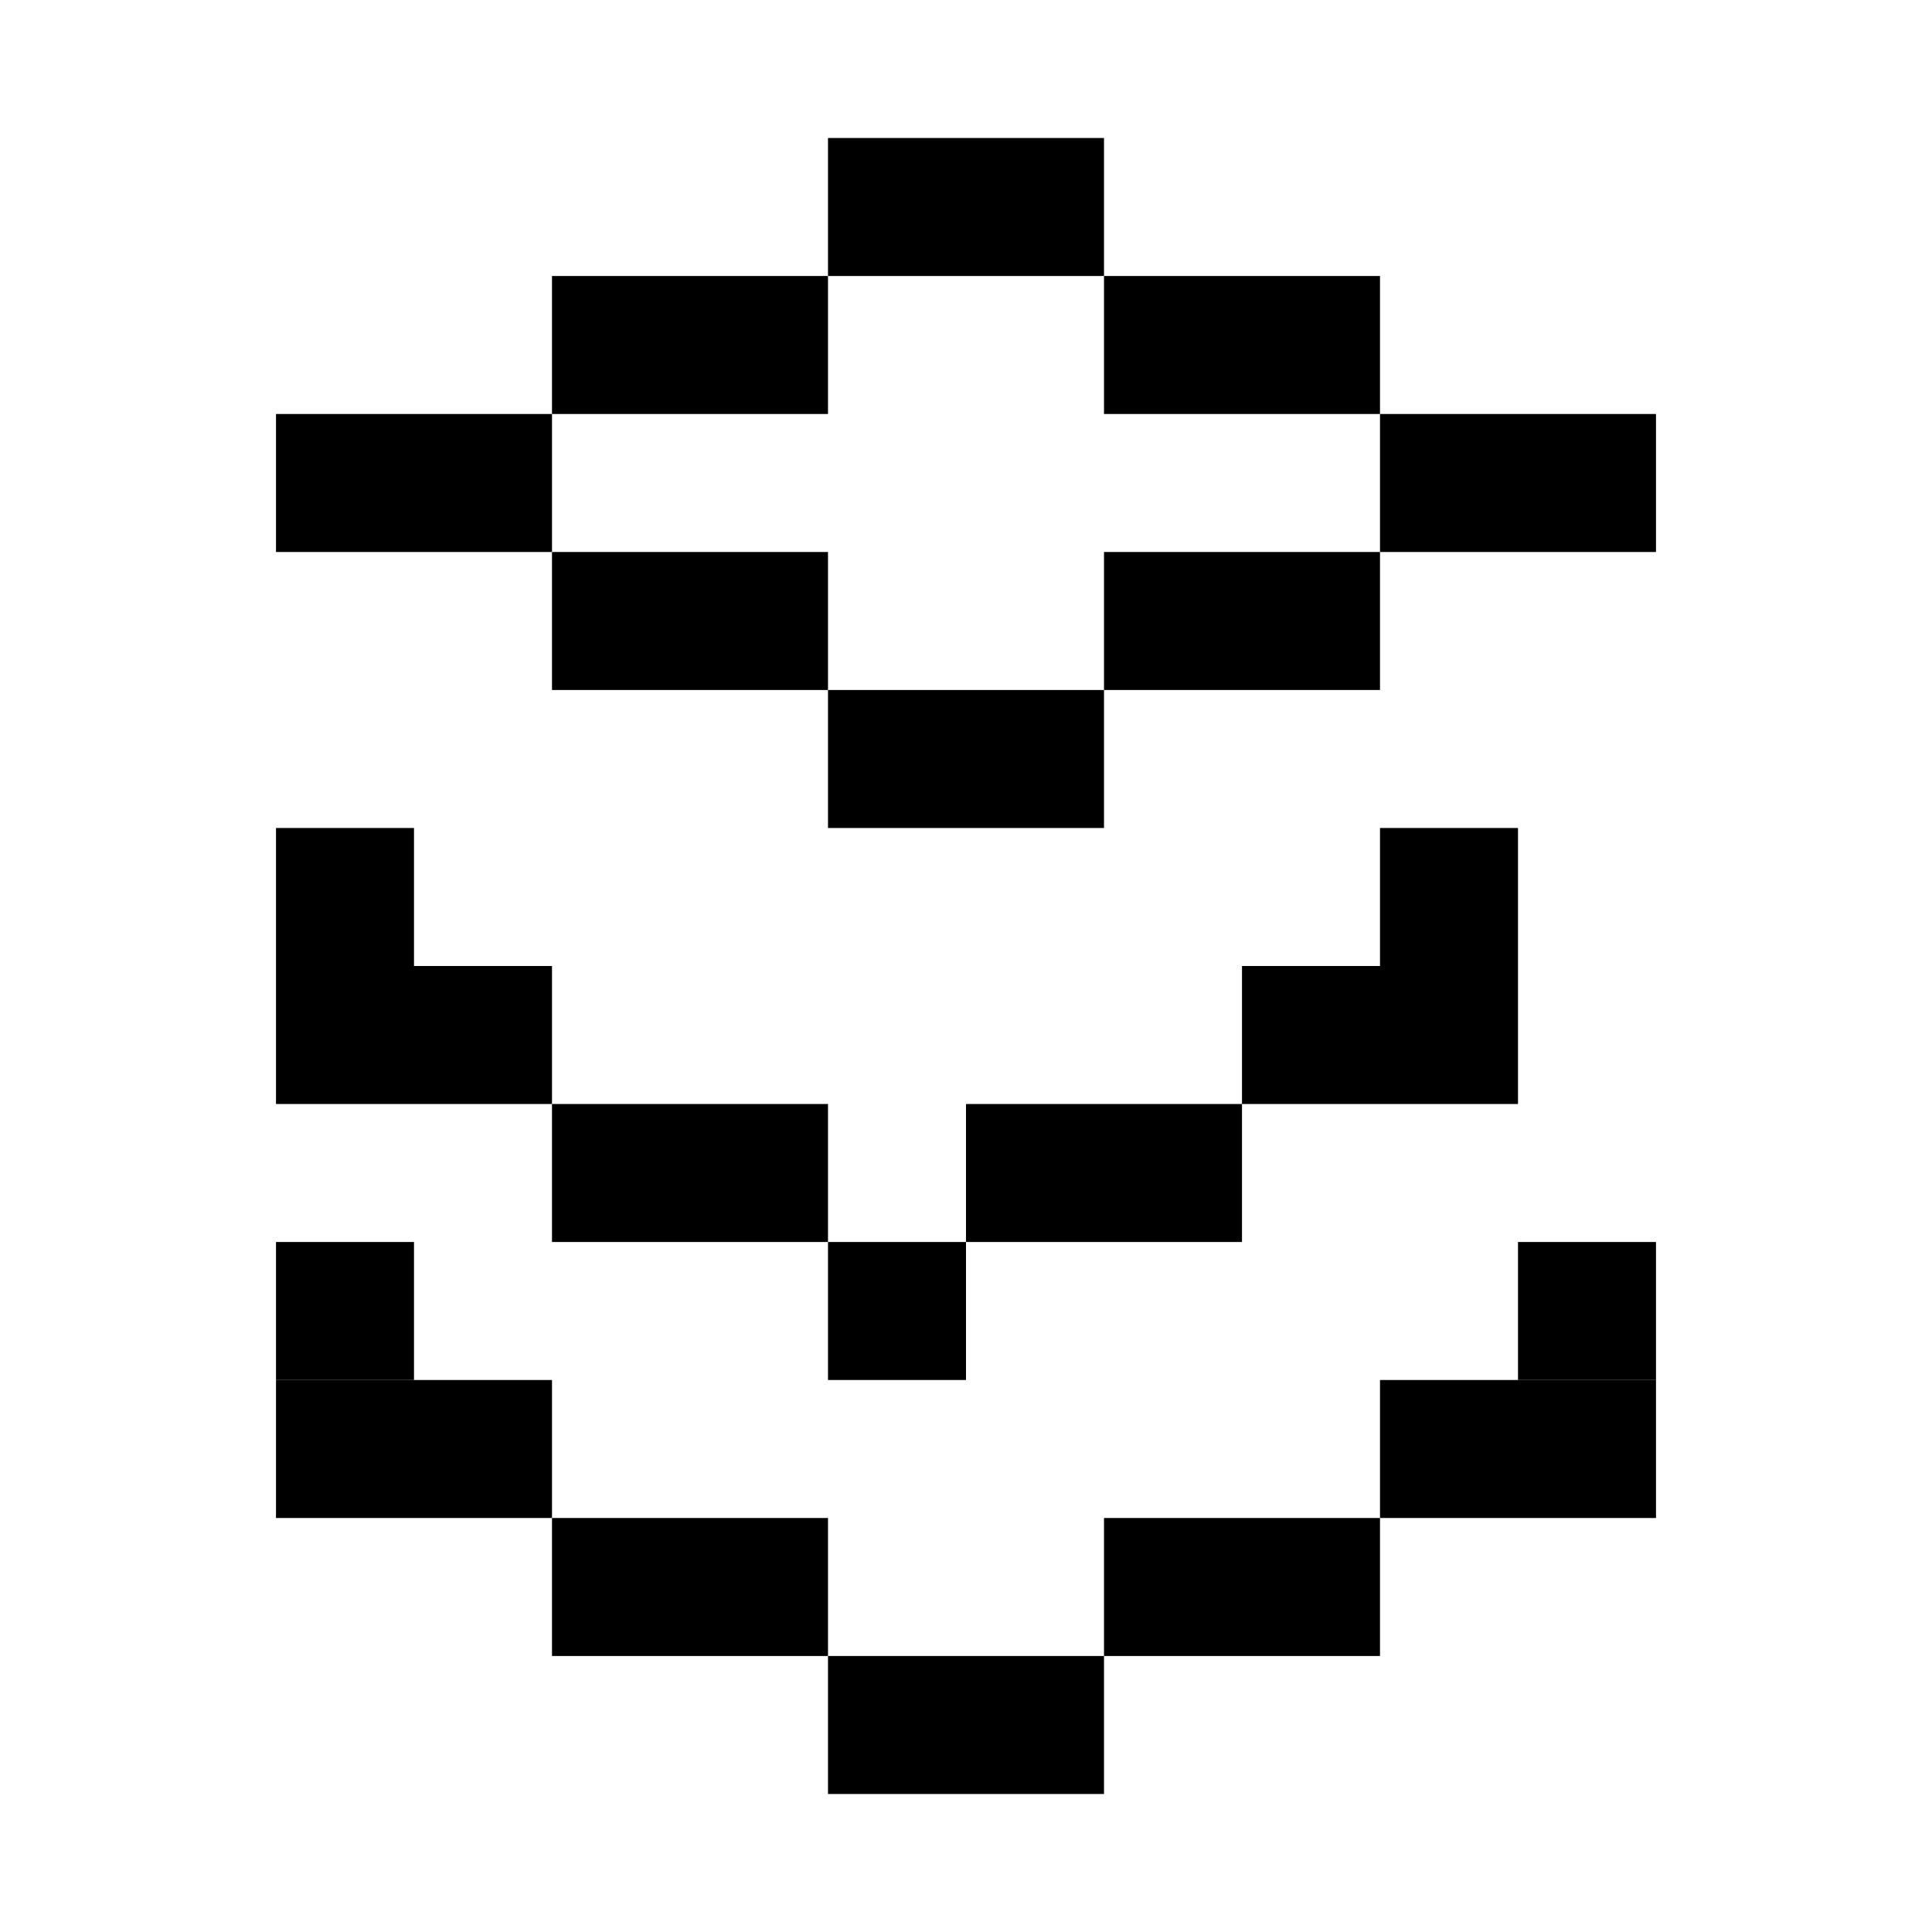
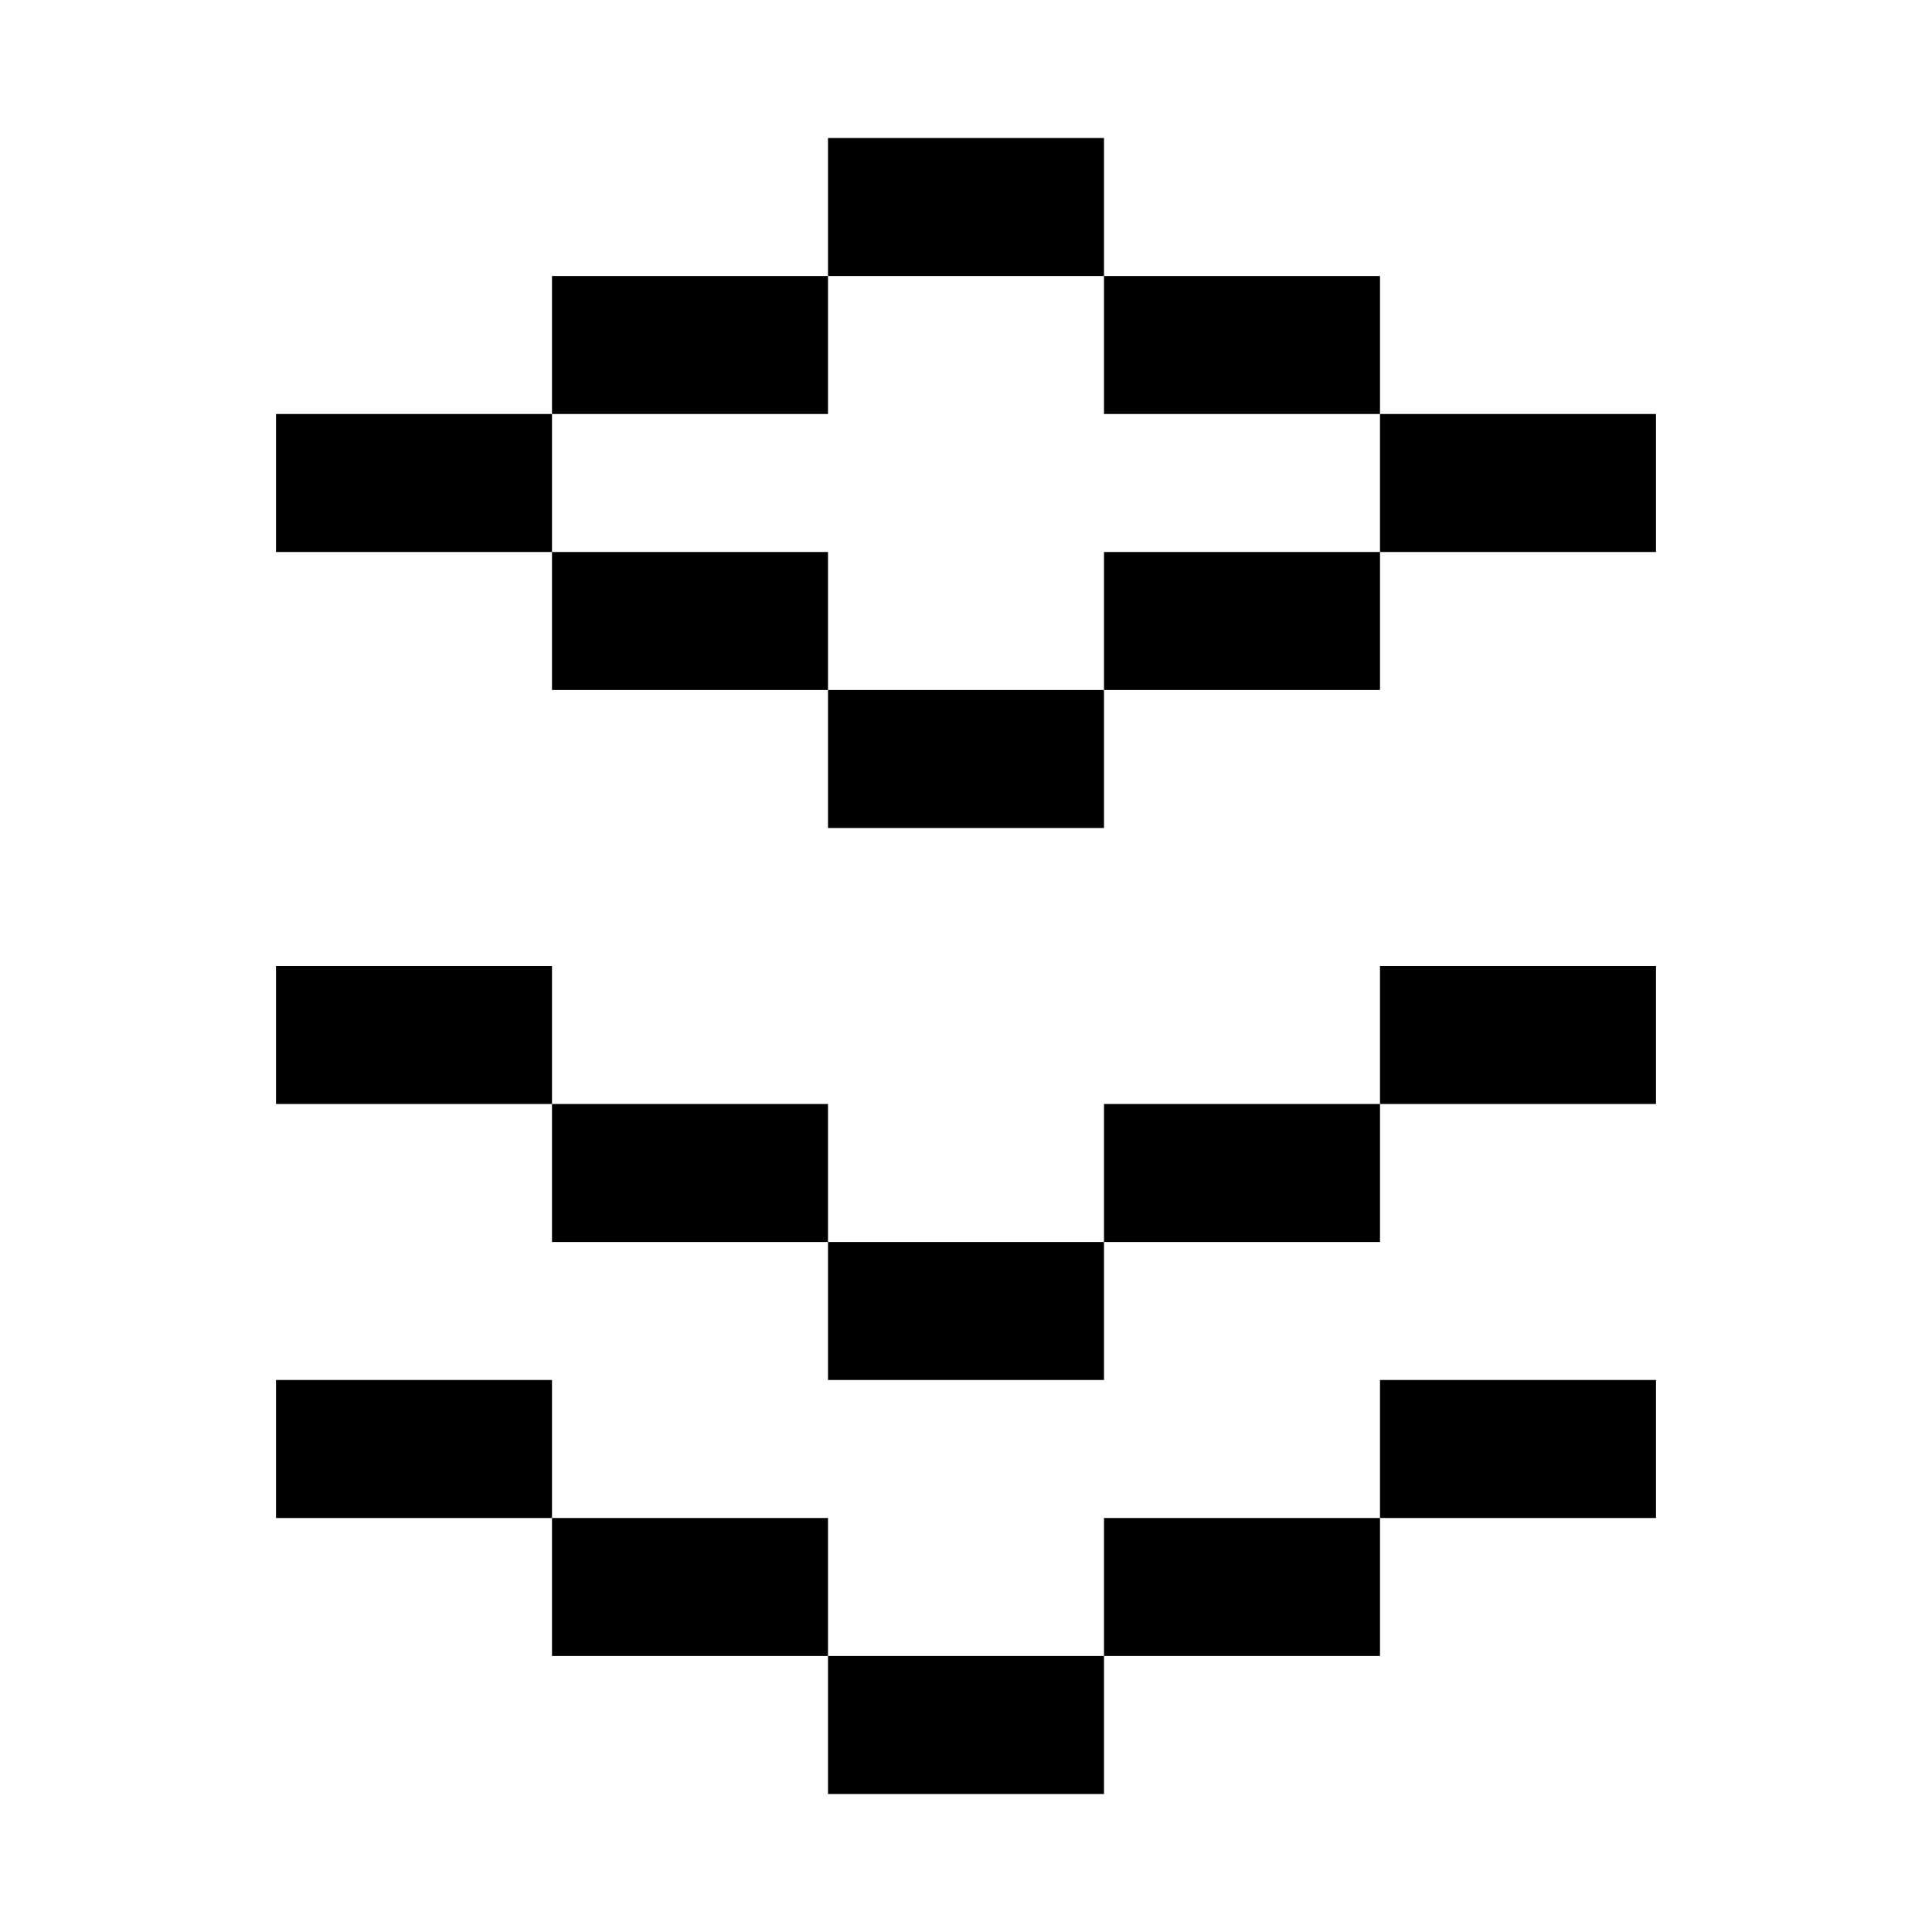
<svg xmlns="http://www.w3.org/2000/svg" viewBox="0 0 28 28" fill="currentColor">
  <rect x="12" y="2" width="4" height="2" />
  <rect x="8" y="4" width="4" height="2" />
  <rect x="16" y="4" width="4" height="2" />
  <rect x="4" y="6" width="4" height="2" />
  <rect x="20" y="6" width="4" height="2" />
  <rect x="8" y="8" width="4" height="2" />
  <rect x="16" y="8" width="4" height="2" />
  <rect x="12" y="10" width="4" height="2" />
-   <rect x="4" y="12" width="2" height="2" />
-   <rect x="20" y="12" width="2" height="2" />
  <rect x="4" y="14" width="4" height="2" />
-   <rect x="18" y="14" width="4" height="2" />
+   <rect x="20" y="14" width="4" height="2" />
  <rect x="8" y="16" width="4" height="2" />
-   <rect x="14" y="16" width="4" height="2" />
-   <rect x="4" y="18" width="2" height="2" />
-   <rect x="12" y="18" width="2" height="2" />
-   <rect x="22" y="18" width="2" height="2" />
+   <rect x="16" y="16" width="4" height="2" />
+   <rect x="12" y="18" width="4" height="2" />
  <rect x="4" y="20" width="4" height="2" />
  <rect x="20" y="20" width="4" height="2" />
  <rect x="8" y="22" width="4" height="2" />
  <rect x="16" y="22" width="4" height="2" />
  <rect x="12" y="24" width="4" height="2" />
</svg>
